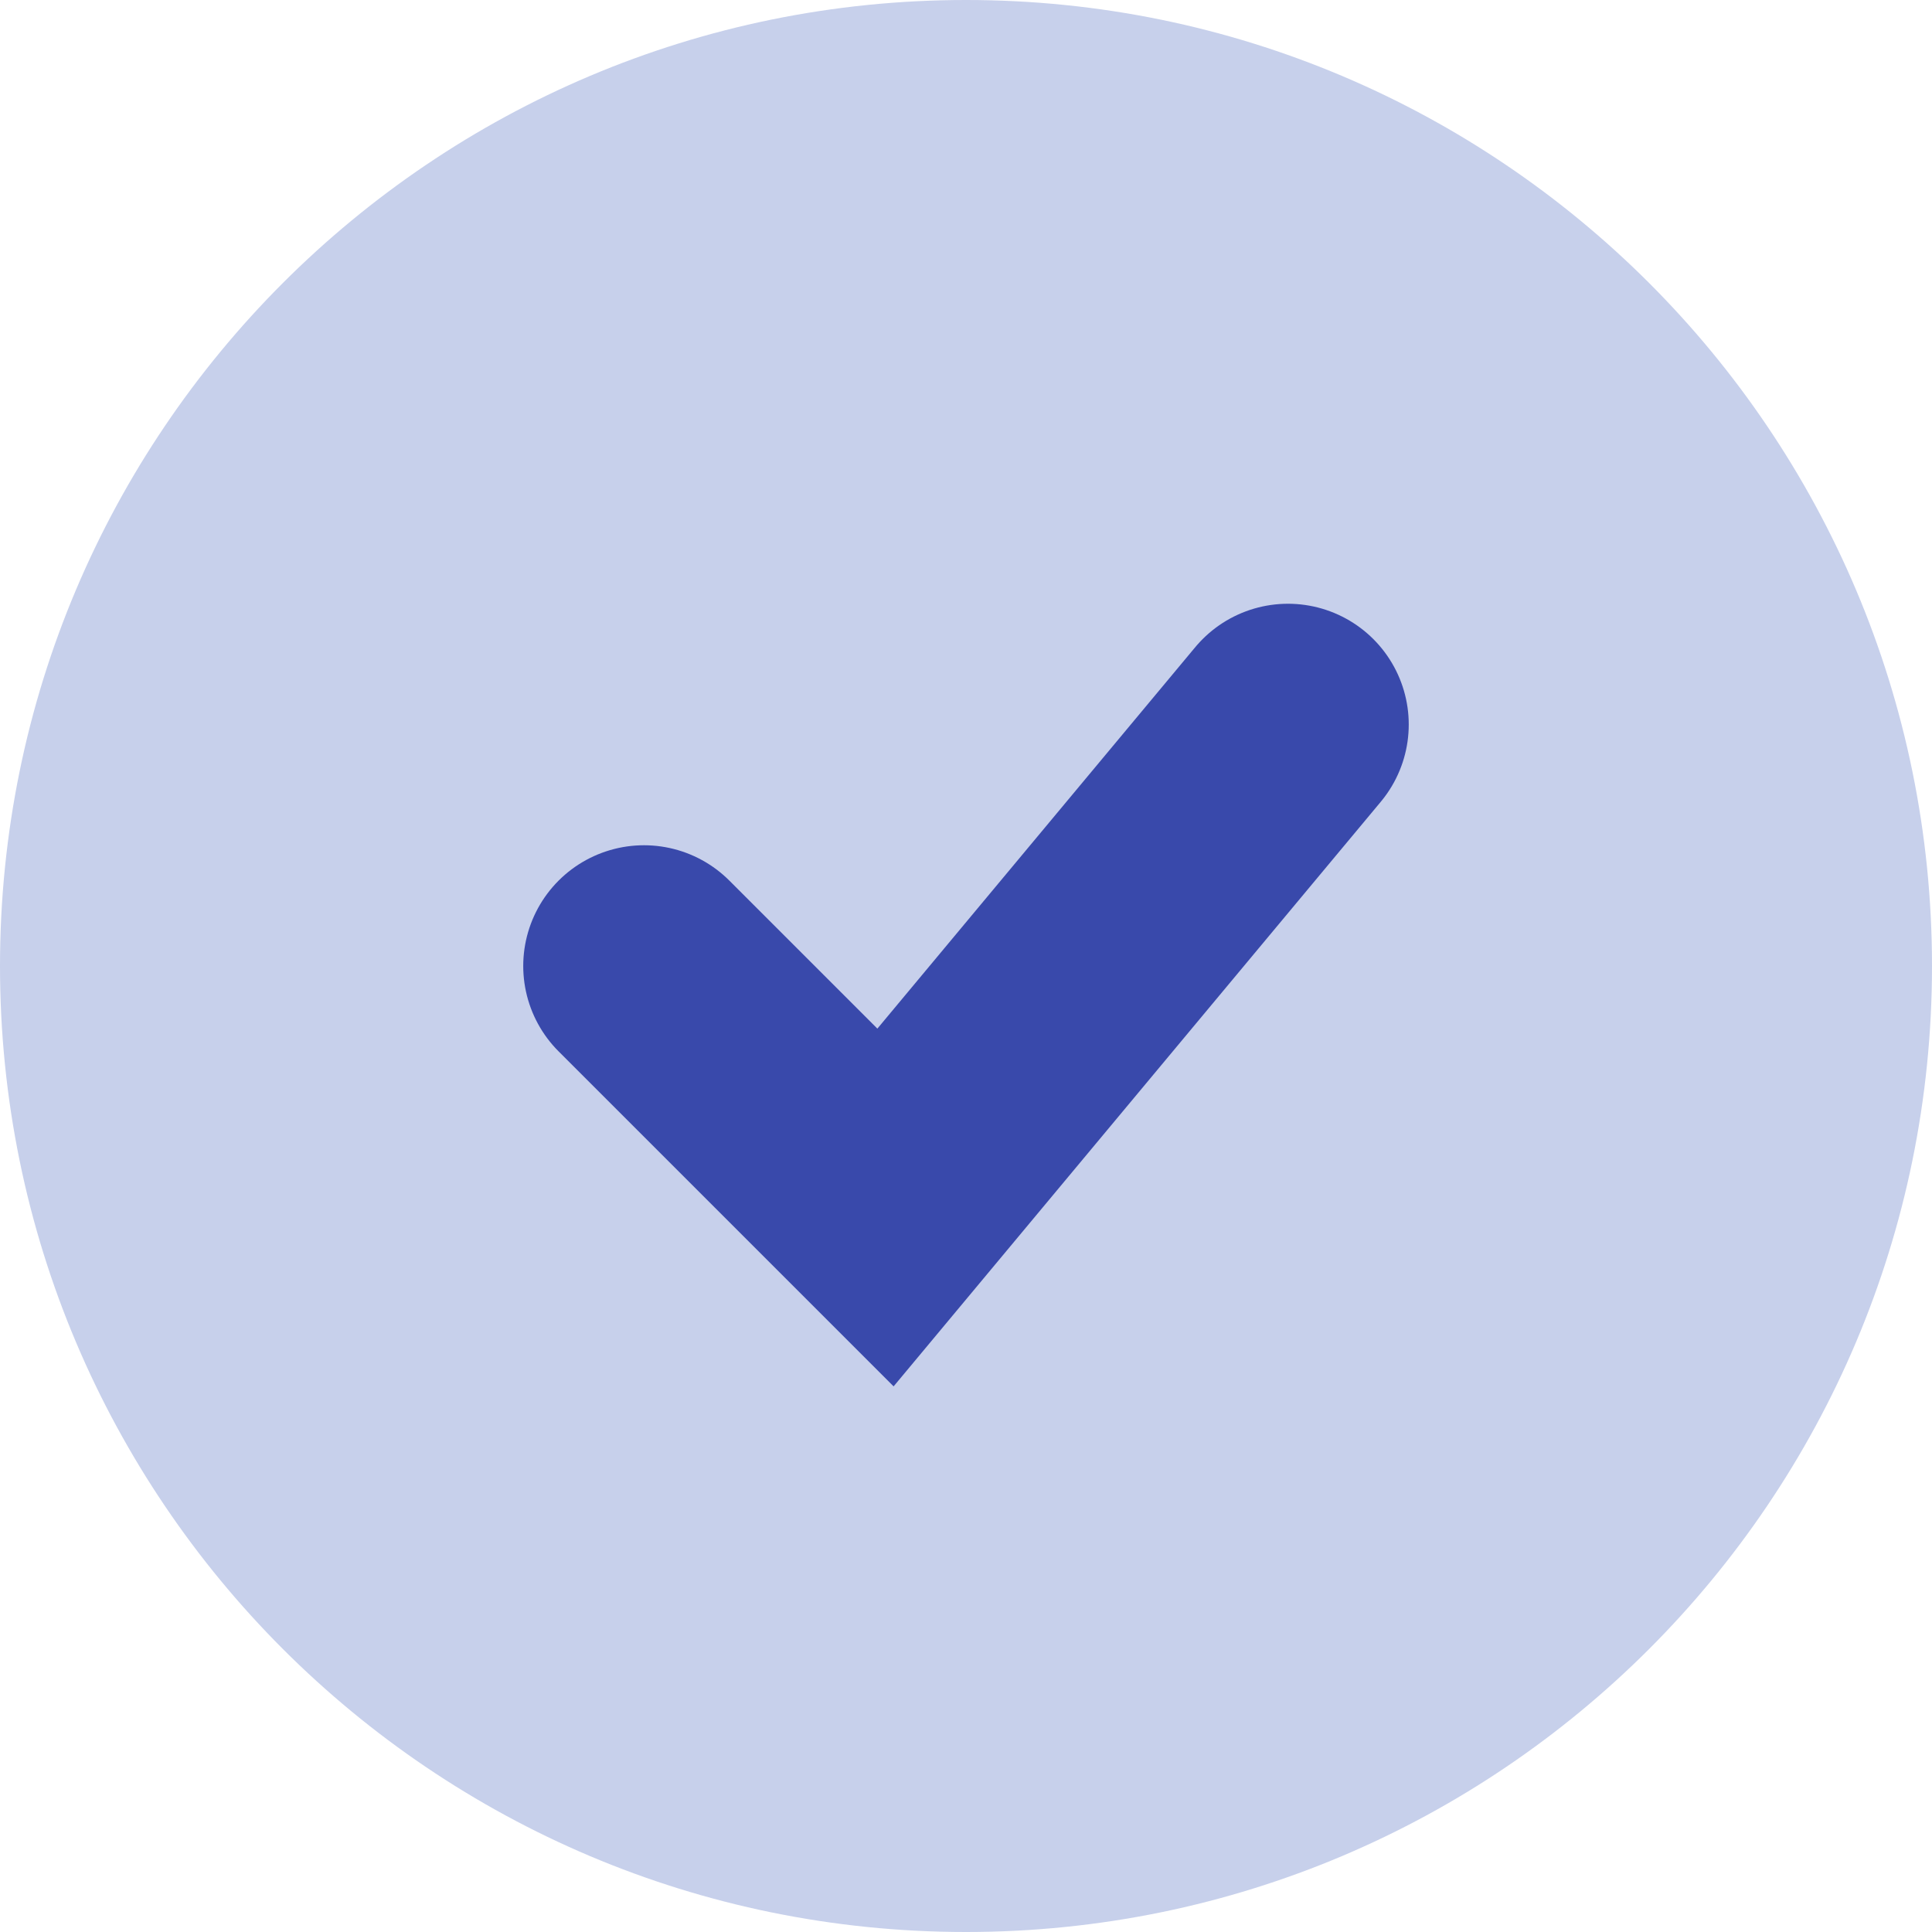
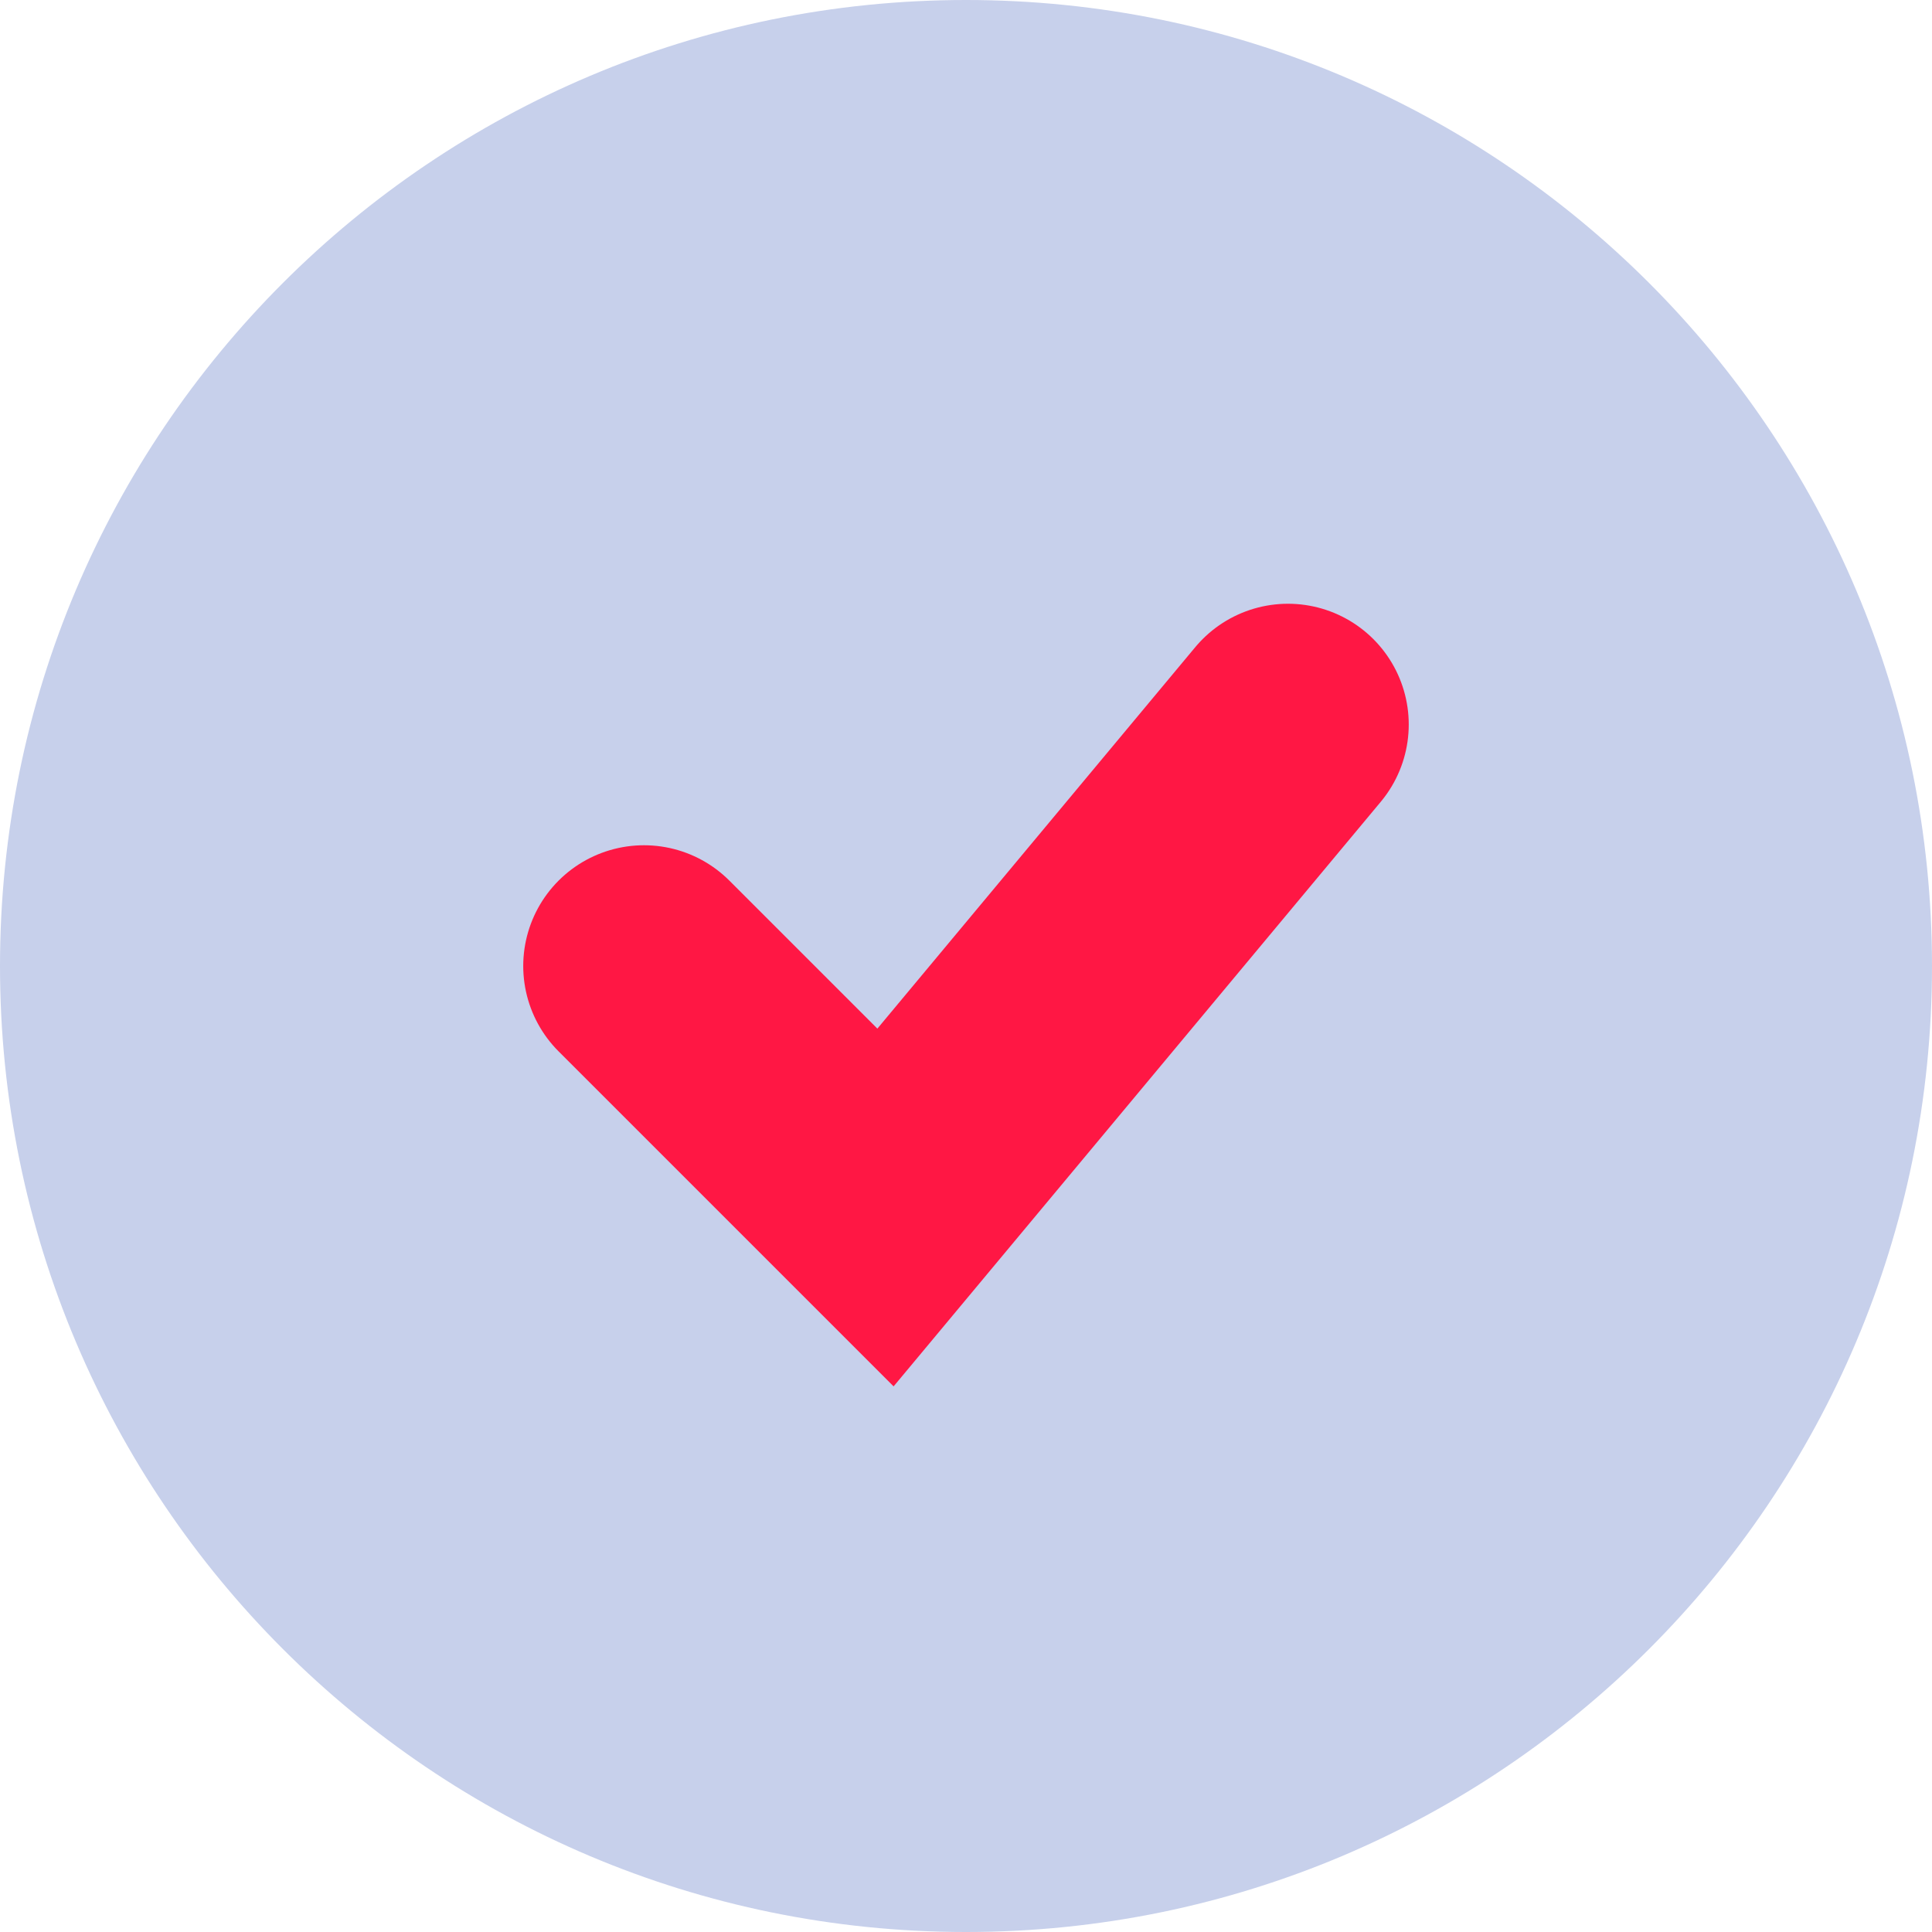
<svg xmlns="http://www.w3.org/2000/svg" width="80" height="80" viewBox="0 0 80 80" fill="none">
  <rect width="80" height="80" rx="40" fill="#C7D0EB" />
-   <path d="M26.666 40L36.666 50L53.333 30" stroke="#3949AB" stroke-width="10" stroke-linecap="round" />
+   <path d="M26.666 40L36.666 50L53.333 30" stroke="#ff1744" stroke-width="10" stroke-linecap="round" />
</svg>
